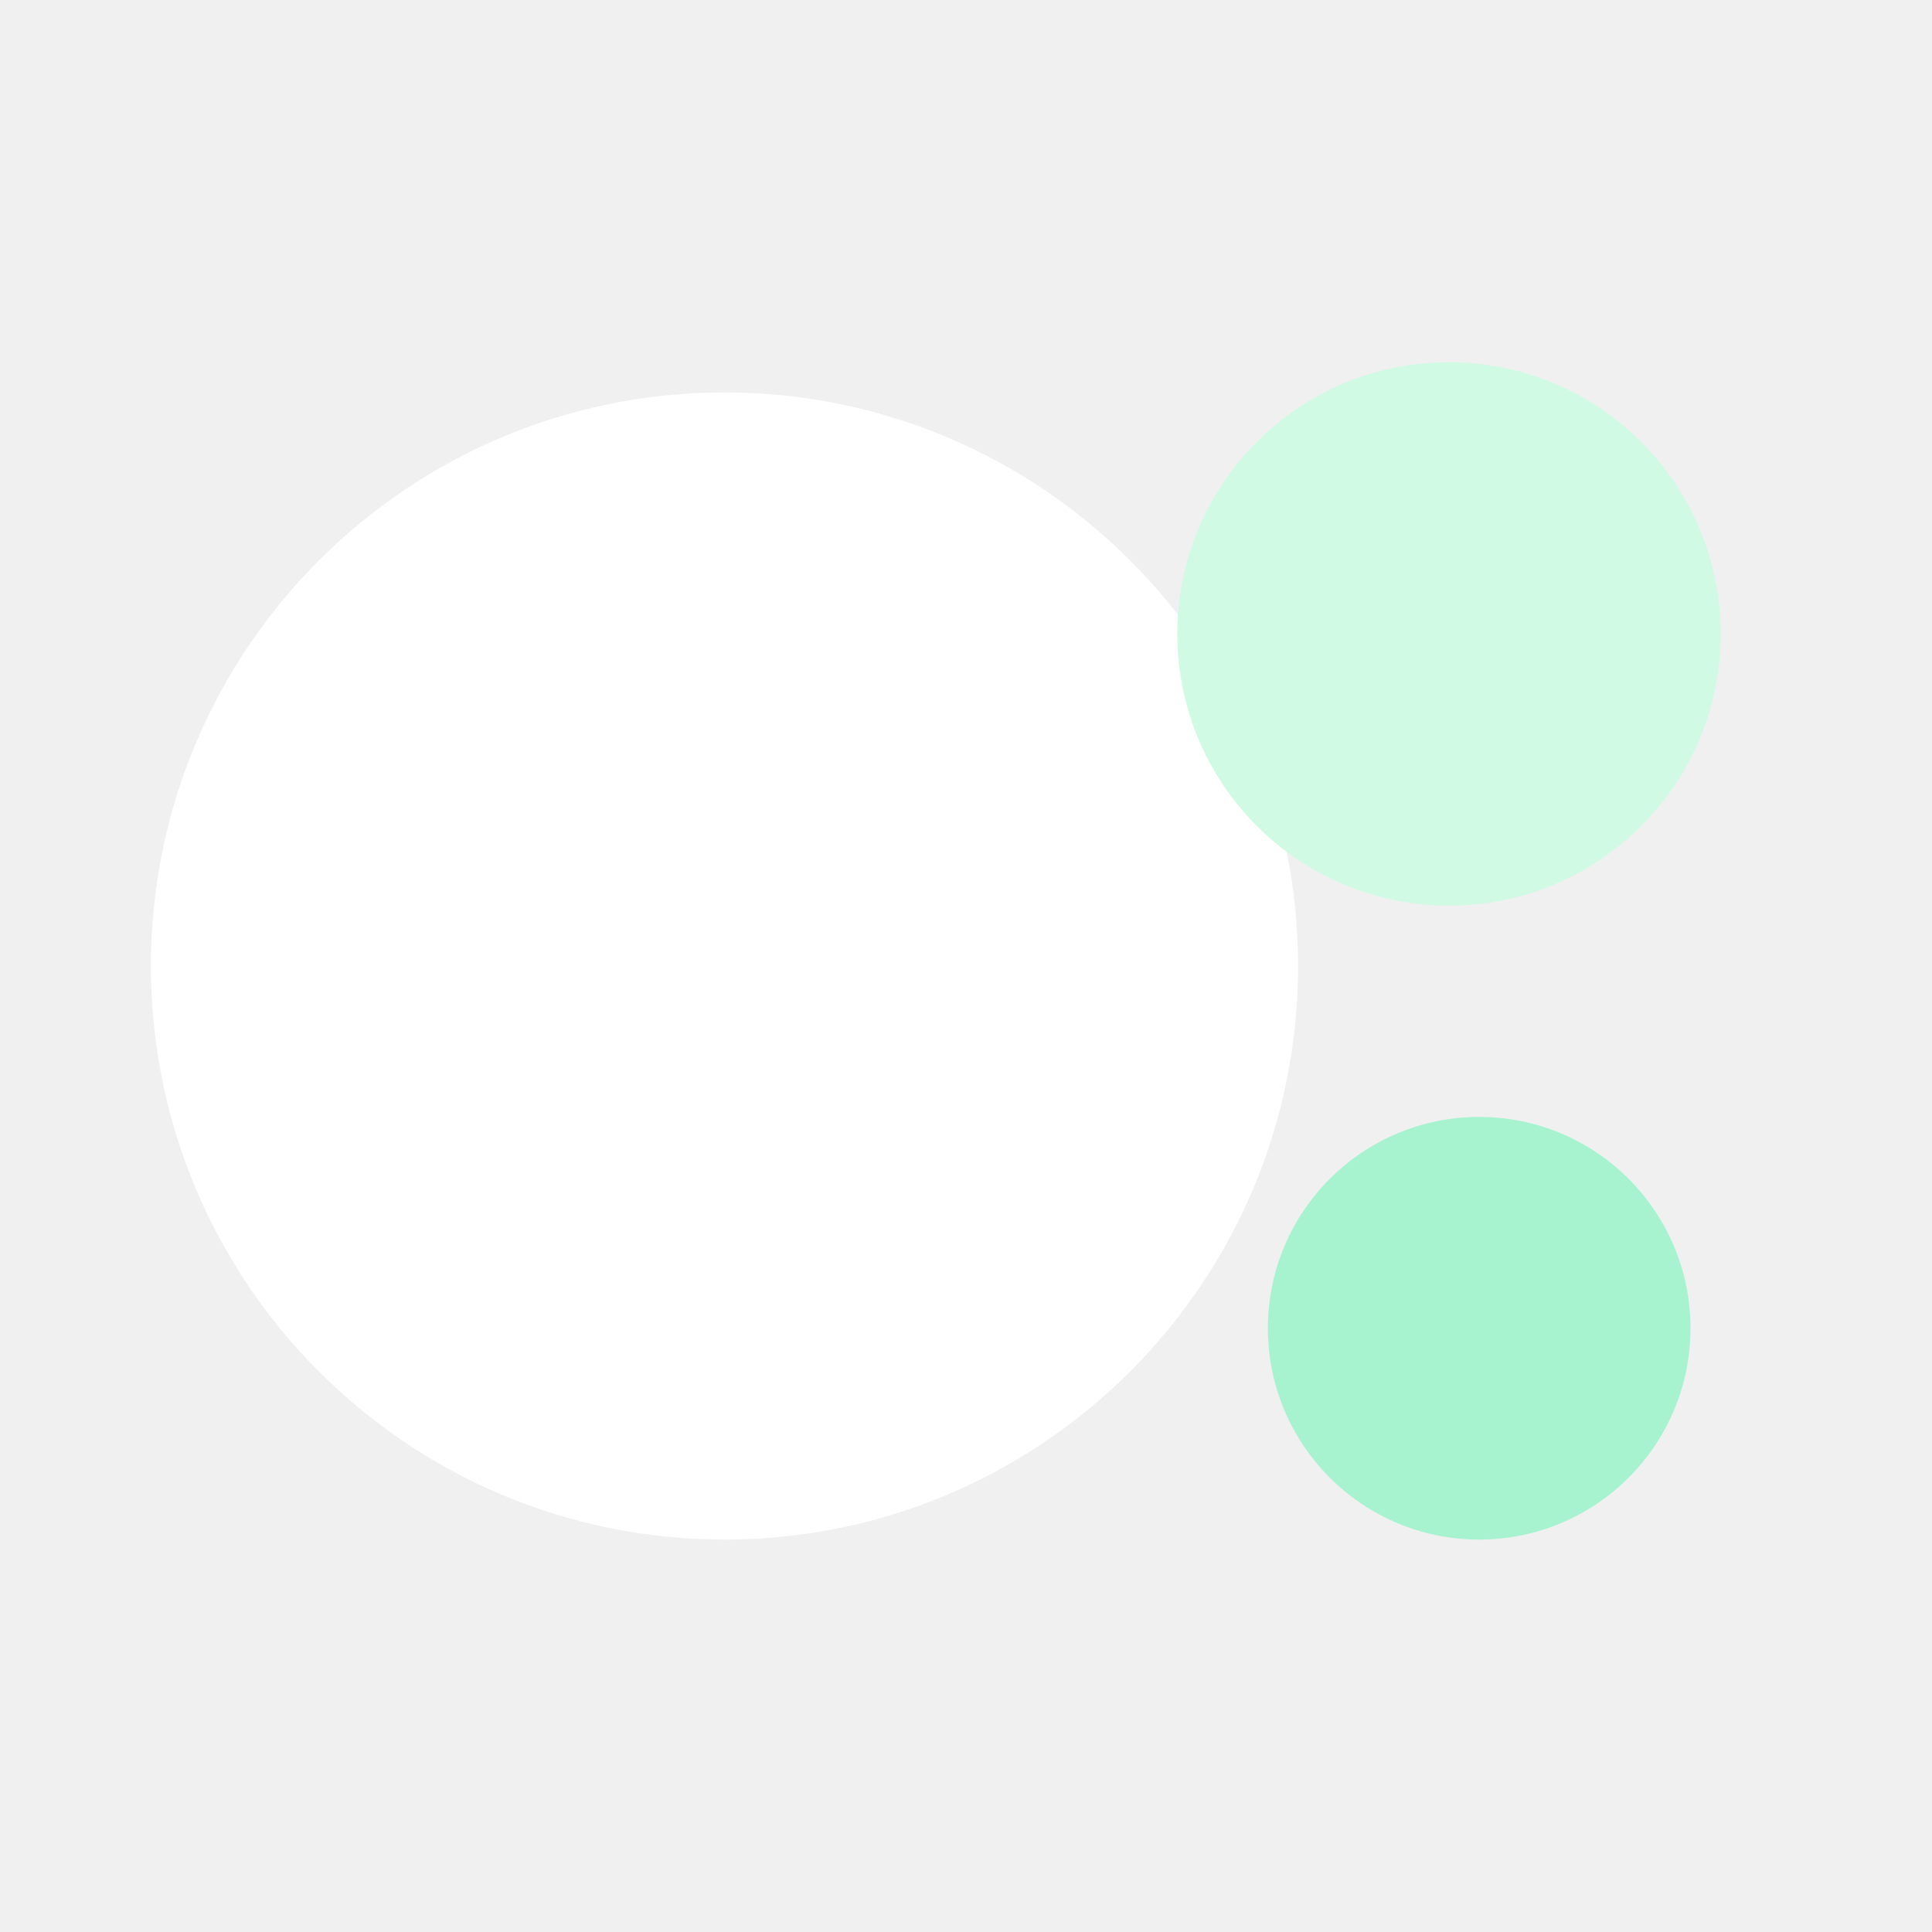
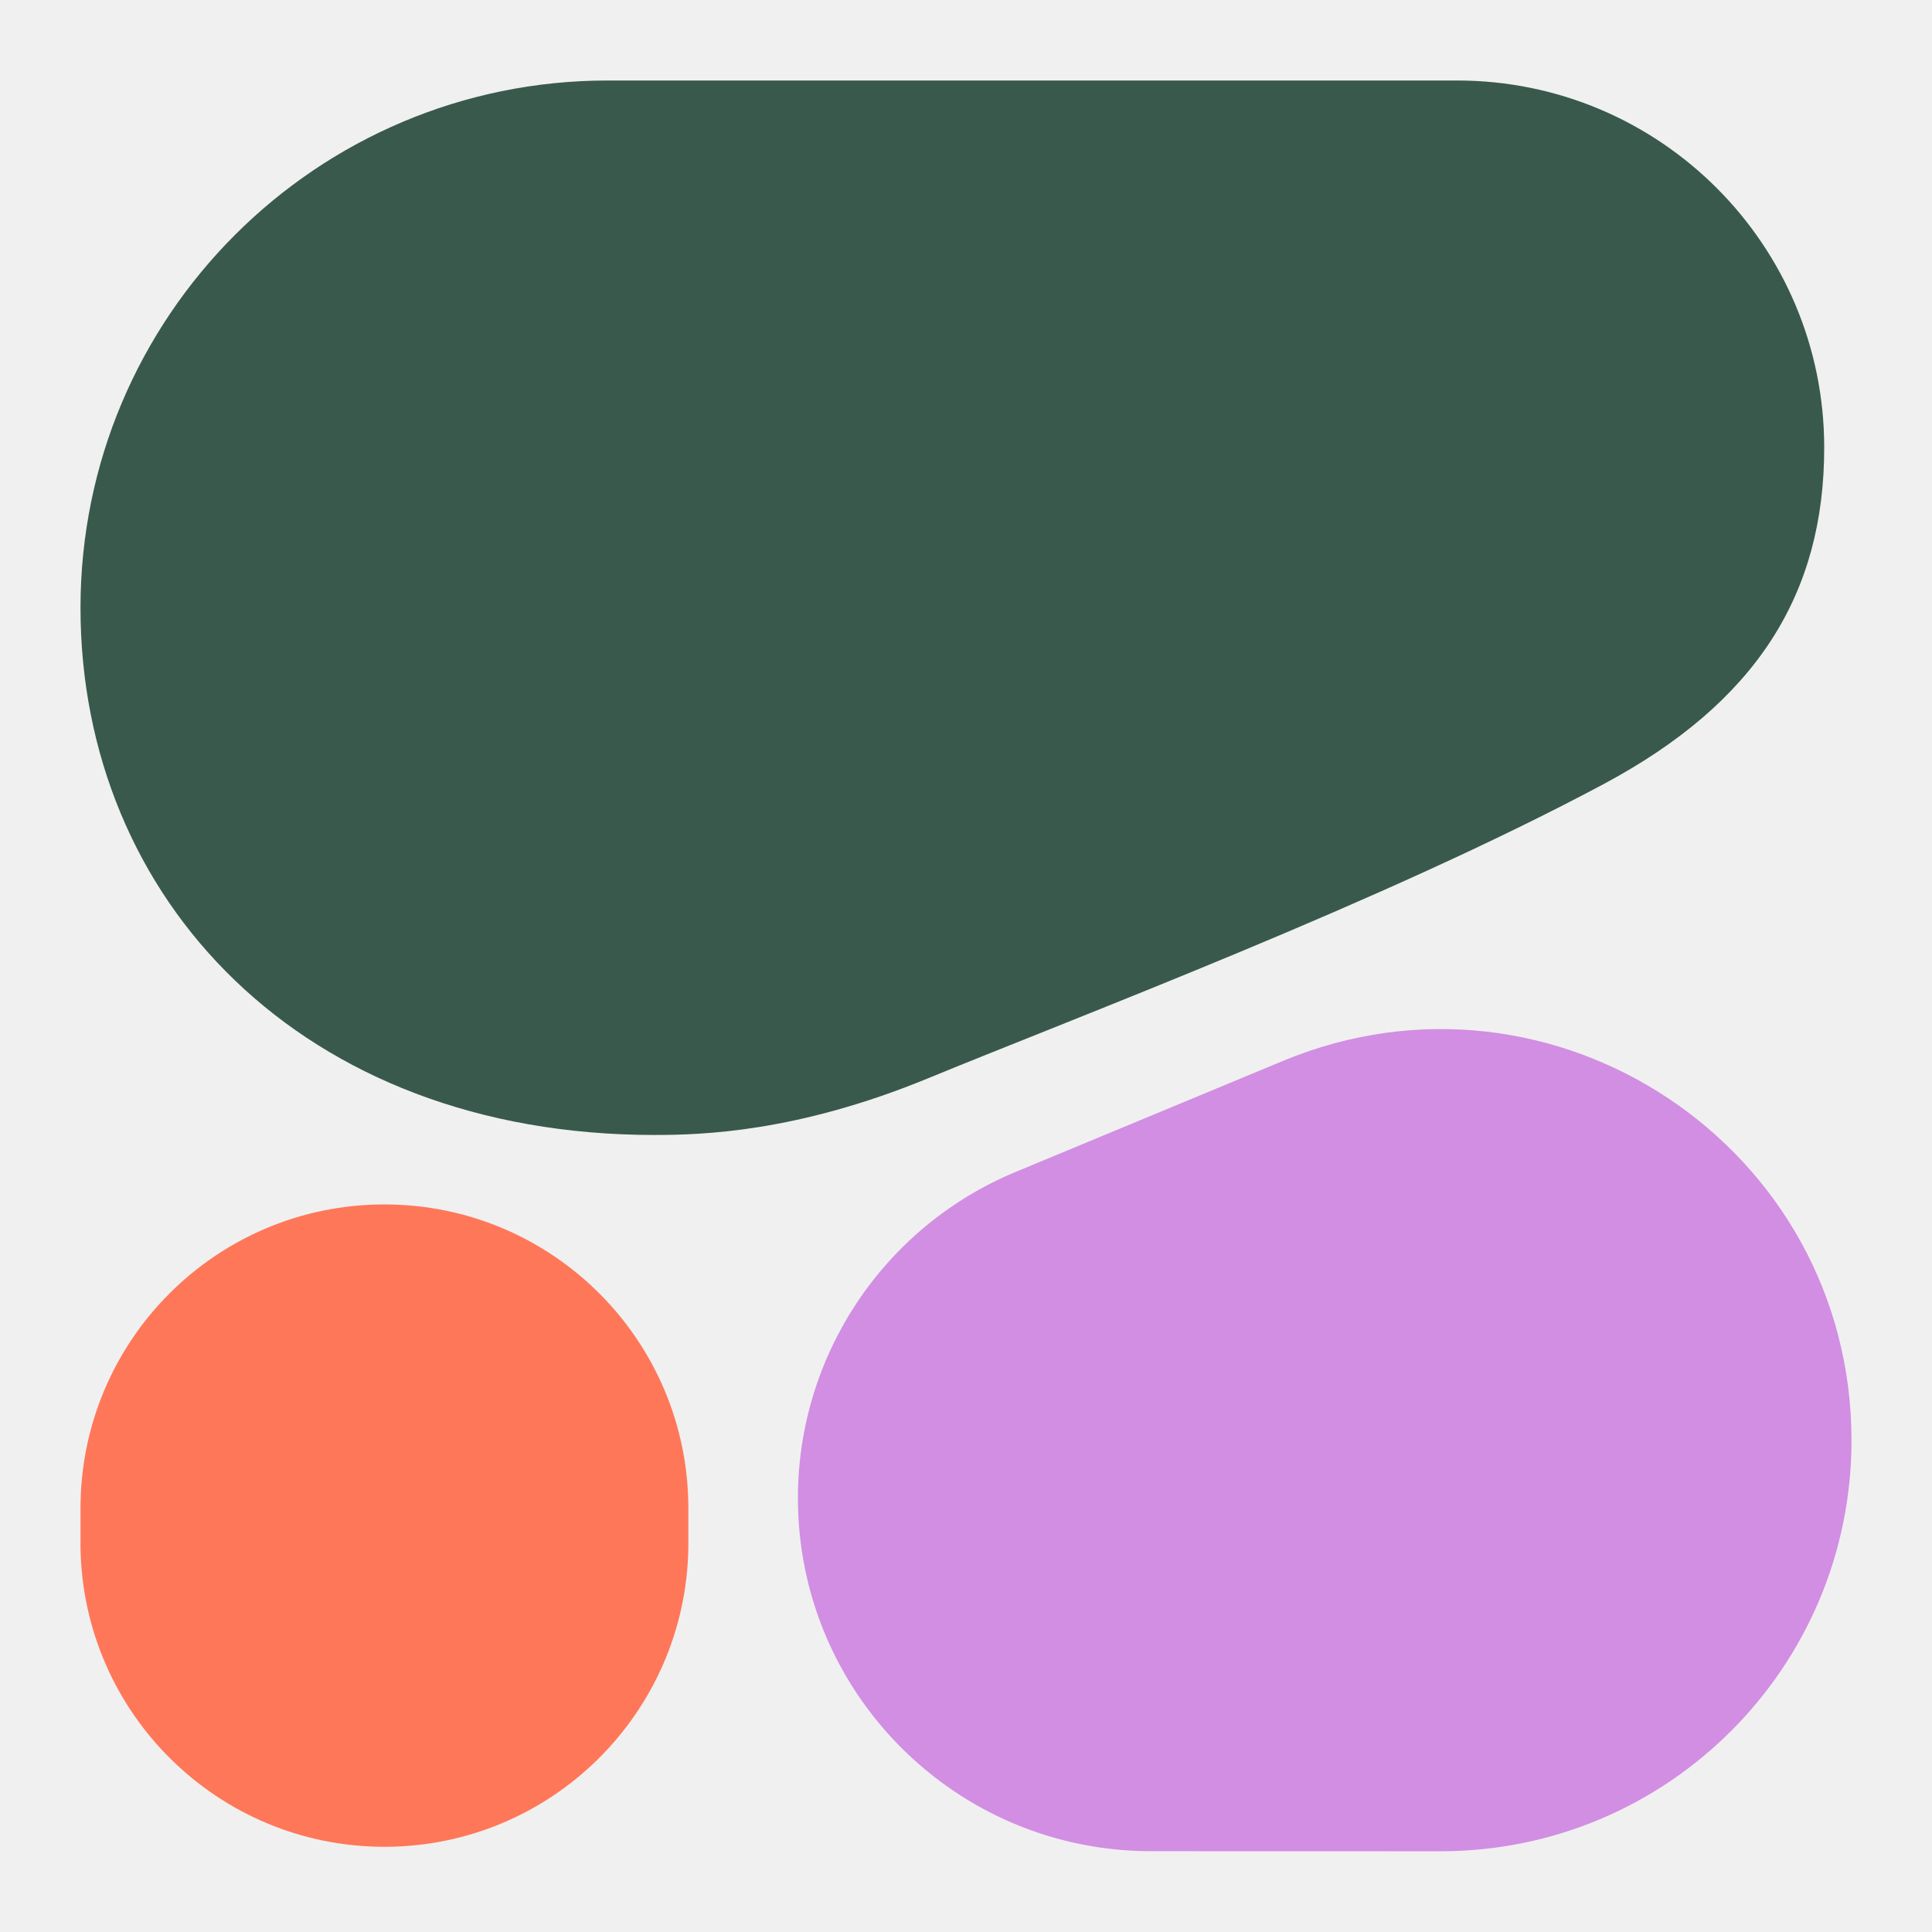
- <svg xmlns="http://www.w3.org/2000/svg" viewBox="0 0 64 64">
-   <circle cx="24" cy="32" r="19" fill="#ffffff" />
-   <circle cx="48" cy="21" r="9" fill="#d1fae5" />
-   <circle cx="49" cy="44" r="7" fill="#a7f3d0" />
+ <svg xmlns="http://www.w3.org/2000/svg" height="1em" style="flex:none;line-height:1" viewBox="0 0 24 24" width="1em">
+   <path clip-rule="evenodd" d="M8.128 14.099c.592 0 1.77-.033 3.398-.703 1.897-.781 5.672-2.2 8.395-3.656 1.905-1.018 2.74-2.366 2.74-4.18A4.56 4.56 0 0018.1 1H7.549A6.55 6.55 0 001 7.55c0 3.617 2.745 6.549 7.128 6.549z" fill="#39594D" fill-rule="evenodd" />
+   <path clip-rule="evenodd" d="M9.912 18.61a4.387 4.387 0 012.705-4.052l3.323-1.38c3.361-1.394 7.06 1.076 7.06 4.715a5.104 5.104 0 01-5.105 5.104l-3.597-.001a4.386 4.386 0 01-4.386-4.387z" fill="#D18EE2" fill-rule="evenodd" />
+   <path d="M4.776 14.962A3.775 3.775 0 001 18.738v.489a3.776 3.776 0 007.551 0v-.49a3.775 3.775 0 00-3.775-3.775z" fill="#FF7759" />
</svg>
